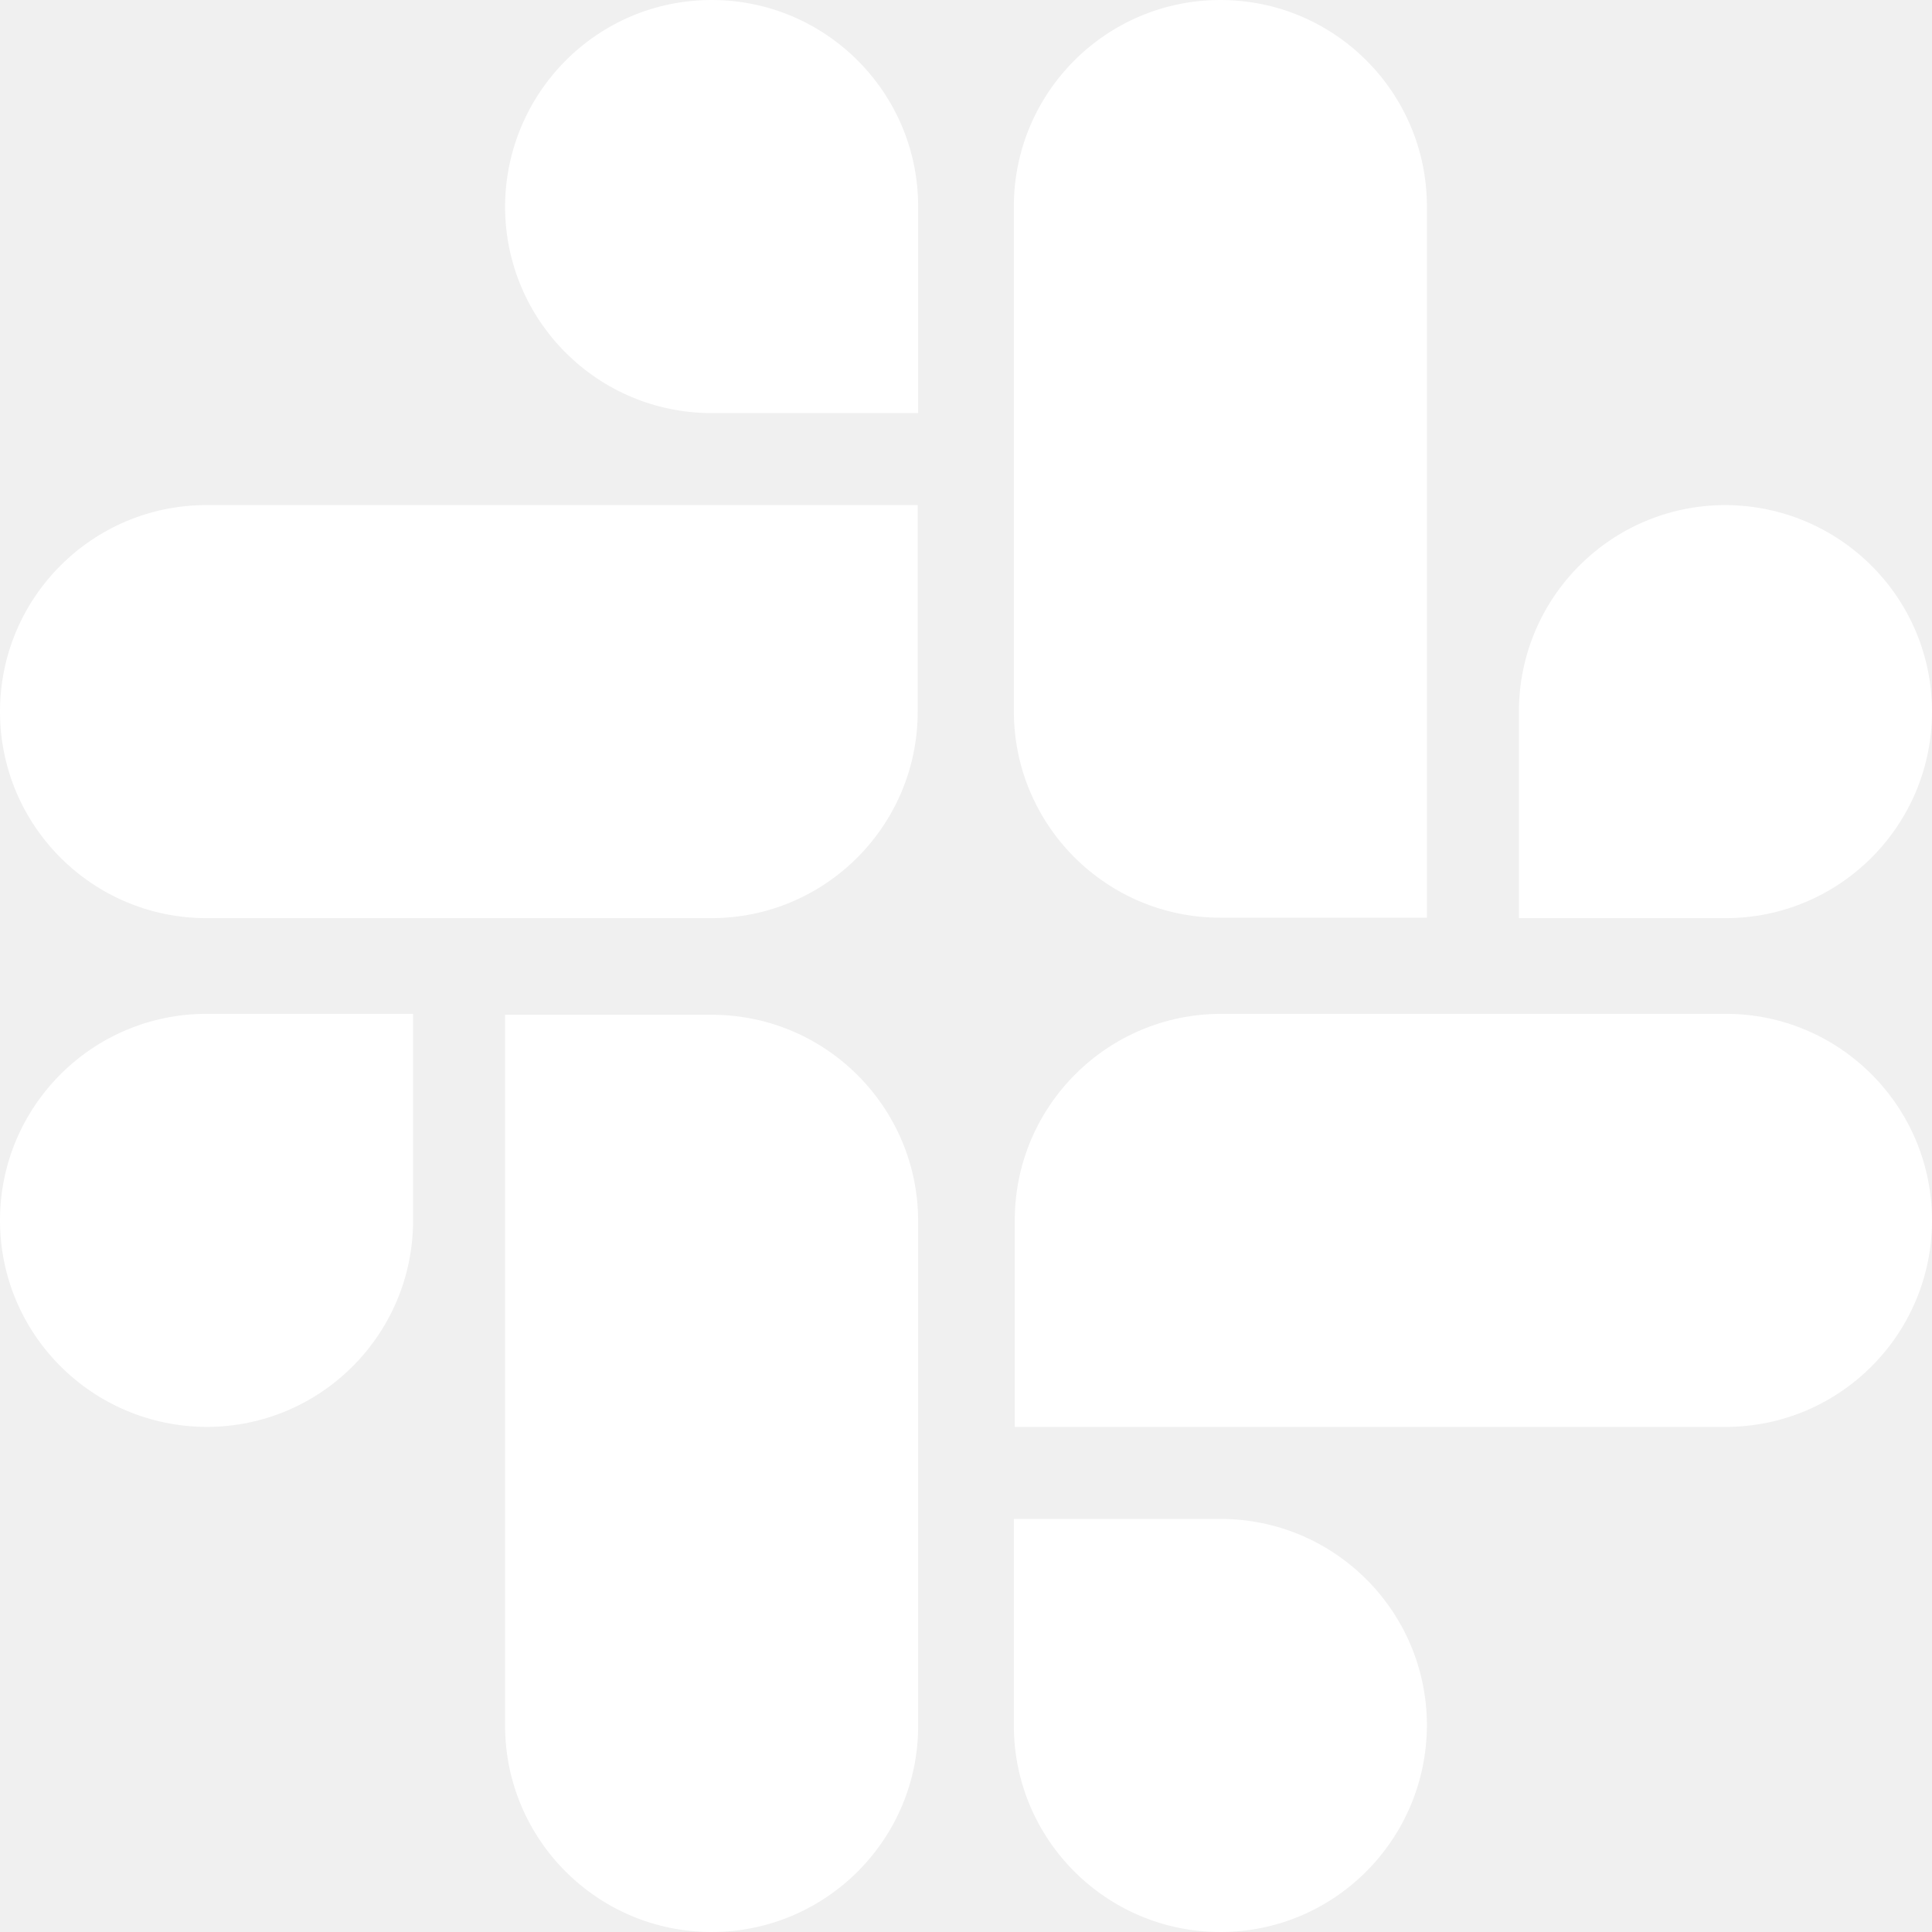
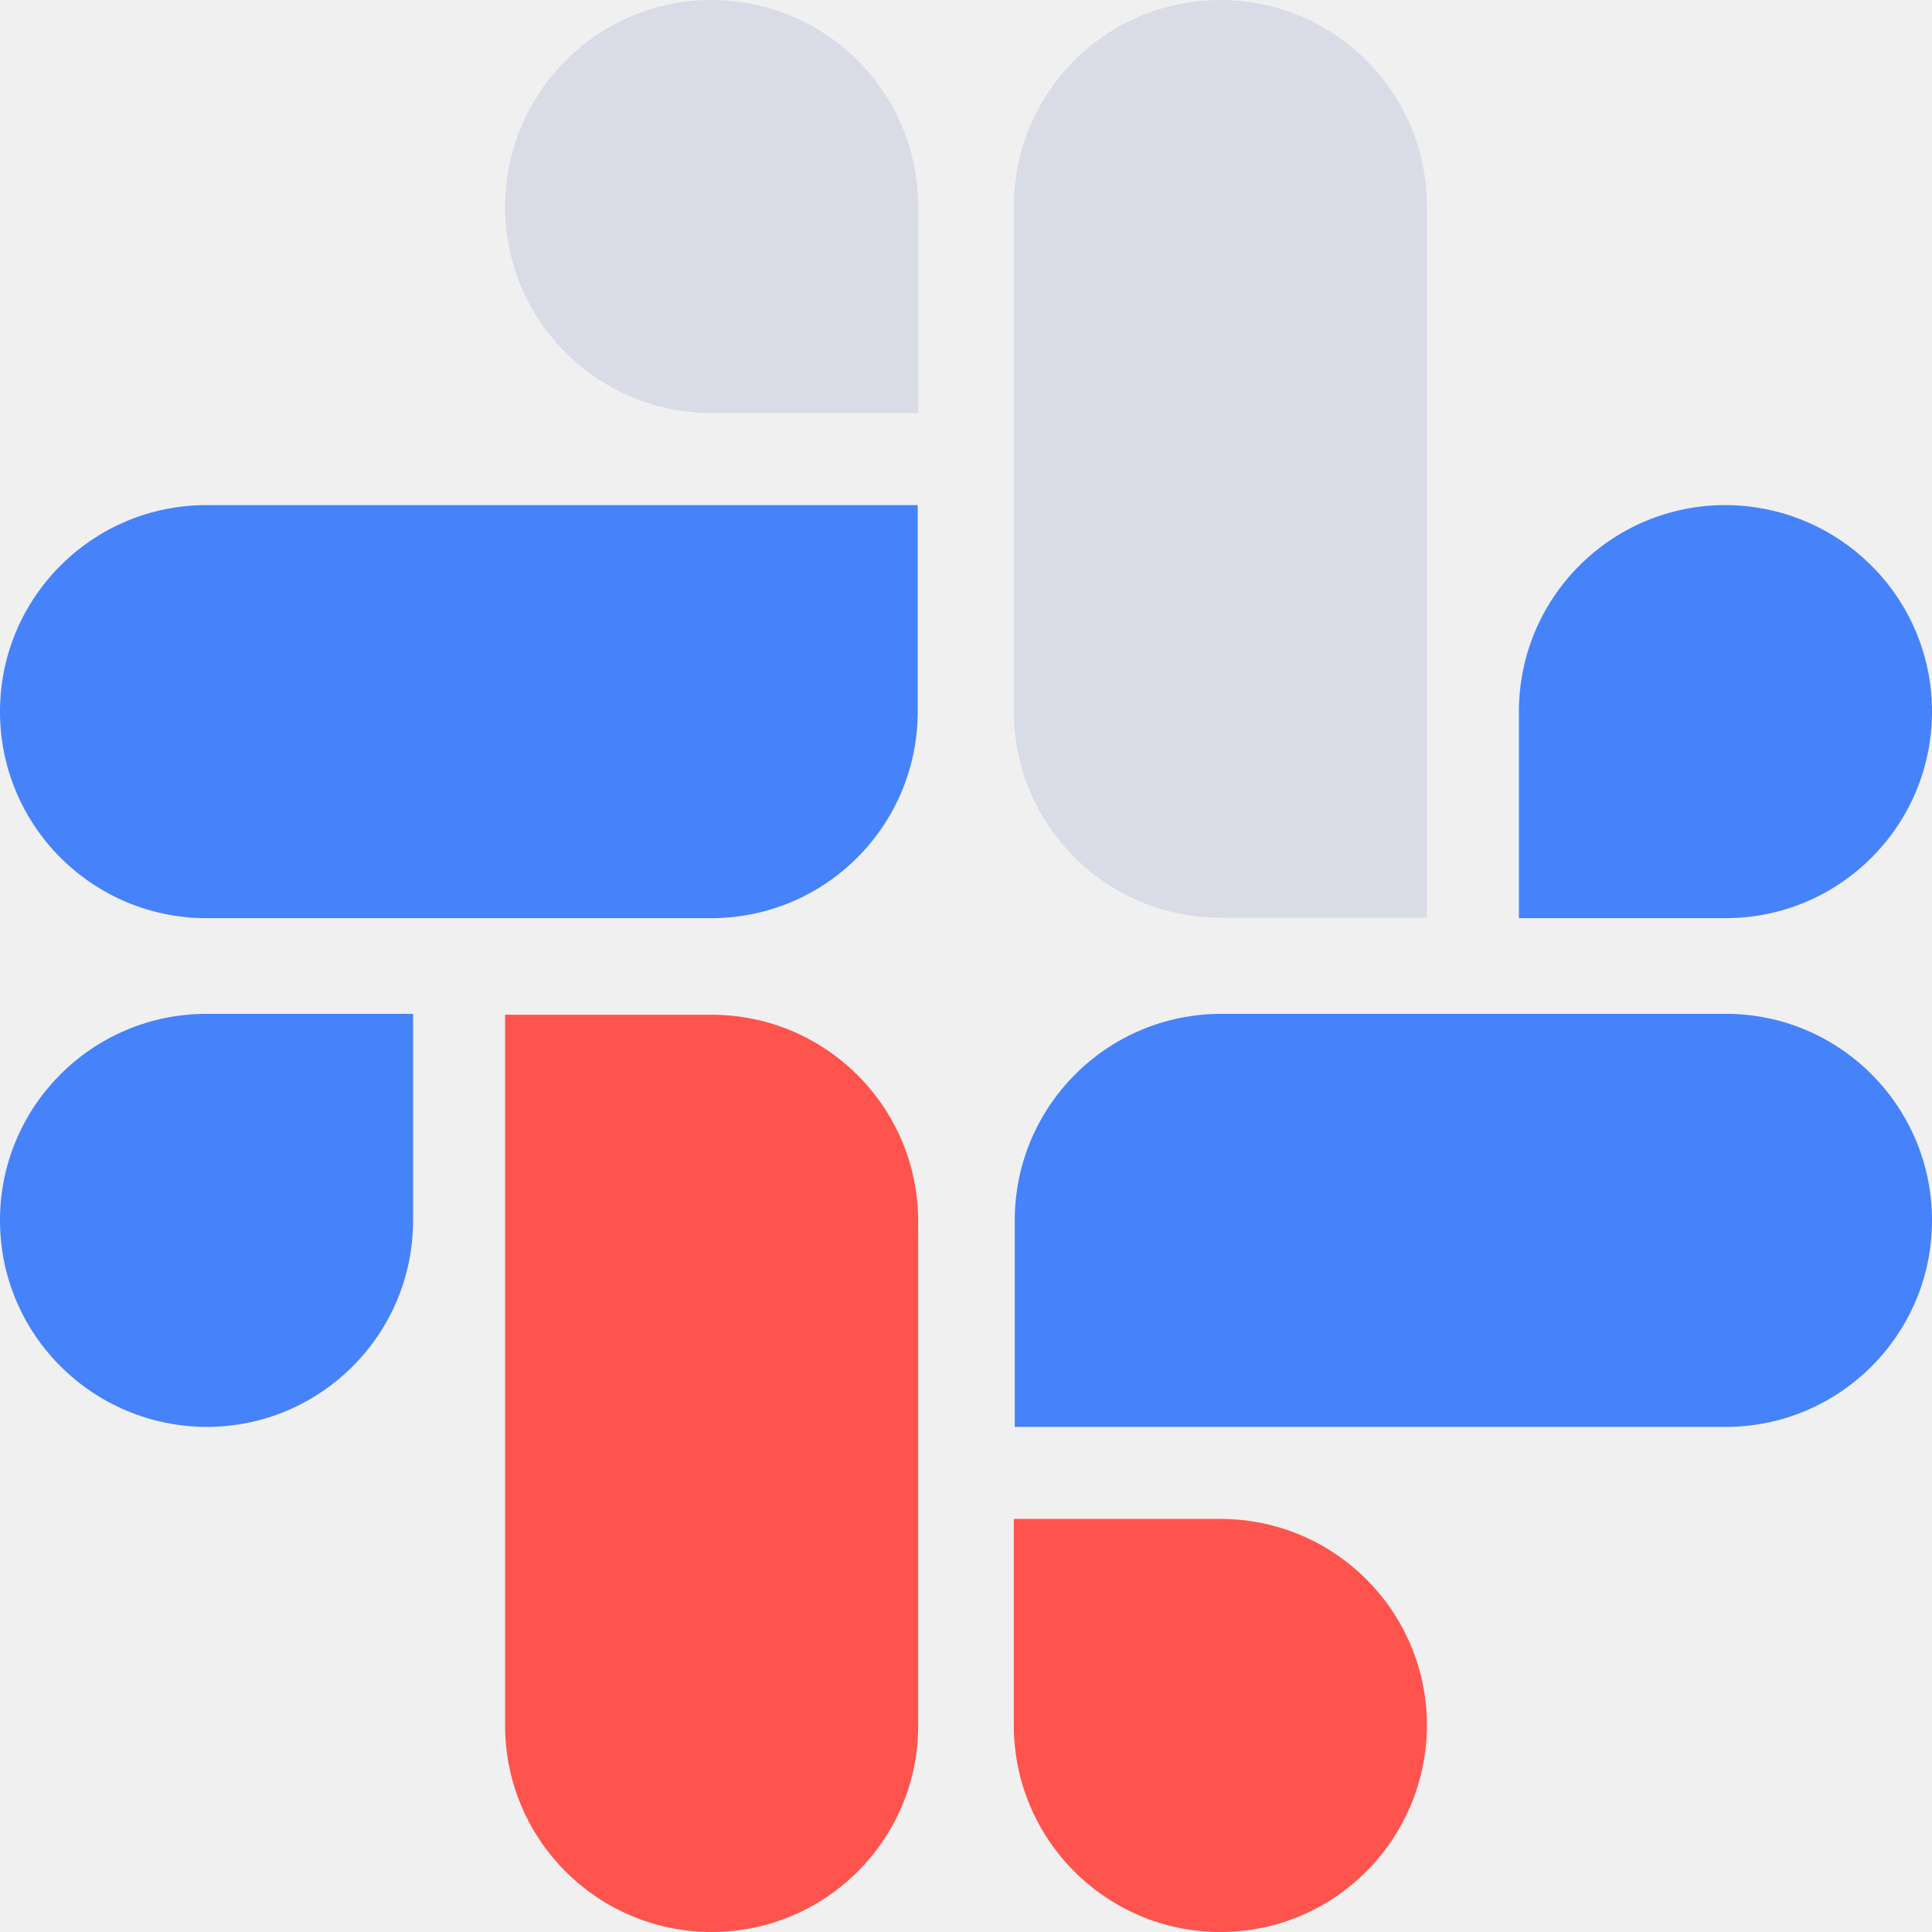
<svg xmlns="http://www.w3.org/2000/svg" version="1.1" id="symbol" x="0px" y="0px" viewBox="0 0 420 420" style="enable-background:new 0 0 420 420;" xml:space="preserve">
  <style type="text/css">
	.st0{opacity:0;}
	.st1{fill:#FFFFFF;}
+ 	.st2{fill:#FF625A;}
+ 	.st3{fill:#4682FA;}
+ 	.st4{fill:#FF534D;}
+ 	.st5{fill:#D9DCE6;}
</style>
  <g class="st0">
    <path class="st1" d="M414.3,132.7c3.7-10.6,5.7-21.8,5.7-33.2C420,44.6,375.4,0,320.5,0c-51.1,0-93.3,38.8-98.9,88.4h98.9   C357,88.4,391.4,105,414.3,132.7z" />
-     <path class="st1" d="M13.3,259.7L13.3,259.7c17.8,30.7,50.8,49.7,86.2,49.7H199h11c17.5,0,34.7-4.6,49.7-13.3   c27.5-15.9,45.6-44,49.1-75.1H99.5c-36.5,0-70.9-16.6-93.8-44.2C2,187.4,0,198.6,0,210C0,227.5,4.6,244.7,13.3,259.7z" />
+     <path class="st2" d="M13.3,259.7L13.3,259.7c17.8,30.7,50.8,49.7,86.2,49.7H199h11c17.5,0,34.7-4.6,49.7-13.3   c27.5-15.9,45.6-44,49.1-75.1H99.5c-36.5,0-70.9-16.6-93.8-44.2C2,187.4,0,198.6,0,210C0,227.5,4.6,244.7,13.3,259.7z" />
    <g>
-       <path class="st1" d="M270.8,315.3c-15.1,8.7-31.9,14.1-49.2,15.7c5.3,49.9,47.6,89,98.9,89c54.8,0,99.5-44.6,99.5-99.5    c0-17.5-4.6-34.7-13.3-49.7c-16-27.6-44.3-45.8-75.7-49.2C327.3,260.4,304.9,295.6,270.8,315.3z" />
+       <path class="st3" d="M270.8,315.3c-15.1,8.7-31.9,14.1-49.2,15.7c5.3,49.9,47.6,89,98.9,89c54.8,0,99.5-44.6,99.5-99.5    c0-17.5-4.6-34.7-13.3-49.7c-16-27.6-44.3-45.8-75.7-49.2C327.3,260.4,304.9,295.6,270.8,315.3z" />
    </g>
    <path class="st1" d="M149.2,104.7c15.1-8.7,31.9-14.1,49.2-15.7c-5.3-50-47.6-89-98.9-89C44.6,0,0,44.6,0,99.5   c0,17.5,4.6,34.7,13.3,49.7l0,0c16,27.6,44.3,45.8,75.7,49.2C92.7,159.6,115.1,124.4,149.2,104.7z" />
-     <path class="st1" d="M5.7,287.3C1.9,297.9,0,309.2,0,320.5C0,375.4,44.6,420,99.5,420c51.1,0,93.3-38.8,98.9-88.4H99.5   C63,331.6,28.6,315,5.7,287.3z" />
+     <path class="st2" d="M5.7,287.3C1.9,297.9,0,309.2,0,320.5C0,375.4,44.6,420,99.5,420c51.1,0,93.3-38.8,98.9-88.4H99.5   C63,331.6,28.6,315,5.7,287.3z" />
    <g>
-       <path class="st1" d="M320.5,110.5H221h-11c-17.5,0-34.7,4.6-49.7,13.3c-27.5,15.9-45.6,44-49.1,75.1h209.4    c36.5,0,70.9,16.6,93.8,44.2c3.7-10.6,5.7-21.8,5.7-33.2c0-17.5-4.6-34.7-13.3-49.7l0,0l0,0C388.9,129.6,355.9,110.5,320.5,110.5z    " />
+       <path class="st3" d="M320.5,110.5H221h-11c-17.5,0-34.7,4.6-49.7,13.3c-27.5,15.9-45.6,44-49.1,75.1h209.4    c36.5,0,70.9,16.6,93.8,44.2c3.7-10.6,5.7-21.8,5.7-33.2c0-17.5-4.6-34.7-13.3-49.7l0,0l0,0C388.9,129.6,355.9,110.5,320.5,110.5z    " />
    </g>
  </g>
  <g>
    <g>
      <g>
        <g>
-           <path class="st1" d="M0,154.7L0,154.7c0-24.8,20.1-44.9,44.9-44.9h154.6v44.9c0,24.8-20.1,44.9-44.9,44.9H44.9      C20.1,199.6,0,179.5,0,154.7z" />
+           <path class="st3" d="M0,154.7L0,154.7c0-24.8,20.1-44.9,44.9-44.9h154.6v44.9c0,24.8-20.1,44.9-44.9,44.9H44.9      C20.1,199.6,0,179.5,0,154.7z" />
        </g>
        <g>
-           <path class="st1" d="M0,265.3L0,265.3c0-24.8,20.1-44.9,44.9-44.9h44.9v44.9c0,24.8-20.1,44.9-44.9,44.9l0,0      C20.1,310.1,0,290.1,0,265.3z" />
+           <path class="st3" d="M0,265.3L0,265.3c0-24.8,20.1-44.9,44.9-44.9h44.9v44.9c0,24.8-20.1,44.9-44.9,44.9l0,0      C20.1,310.1,0,290.1,0,265.3z" />
        </g>
      </g>
      <g>
        <g>
-           <path class="st1" d="M420,265.3L420,265.3c0,24.8-20.1,44.9-44.9,44.9H220.6v-44.9c0-24.8,20.1-44.9,44.9-44.9h109.7      C399.9,220.4,420,240.5,420,265.3z" />
+           <path class="st3" d="M420,265.3L420,265.3c0,24.8-20.1,44.9-44.9,44.9H220.6v-44.9c0-24.8,20.1-44.9,44.9-44.9h109.7      C399.9,220.4,420,240.5,420,265.3z" />
        </g>
        <g>
-           <path class="st1" d="M420,154.7L420,154.7c0,24.8-20.1,44.9-44.9,44.9h-44.9v-44.9c0-24.8,20.1-44.9,44.9-44.9l0,0      C399.9,109.9,420,129.9,420,154.7z" />
+           <path class="st3" d="M420,154.7L420,154.7c0,24.8-20.1,44.9-44.9,44.9h-44.9v-44.9c0-24.8,20.1-44.9,44.9-44.9l0,0      C399.9,109.9,420,129.9,420,154.7z" />
        </g>
      </g>
    </g>
    <g>
-       <path class="st1" d="M154.7,420L154.7,420c-24.8,0-44.9-20.1-44.9-44.9V220.6h44.9c24.8,0,44.9,20.1,44.9,44.9v109.7    C199.6,399.9,179.5,420,154.7,420z" />
-       <path class="st1" d="M265.3,420L265.3,420c-24.8,0-44.9-20.1-44.9-44.9v-44.9h44.9c24.8,0,44.9,20.1,44.9,44.9l0,0    C310.1,399.9,290.1,420,265.3,420z" />
+       <path class="st4" d="M154.7,420L154.7,420c-24.8,0-44.9-20.1-44.9-44.9V220.6h44.9c24.8,0,44.9,20.1,44.9,44.9v109.7    C199.6,399.9,179.5,420,154.7,420z" />
+       <path class="st4" d="M265.3,420L265.3,420c-24.8,0-44.9-20.1-44.9-44.9v-44.9h44.9c24.8,0,44.9,20.1,44.9,44.9l0,0    C310.1,399.9,290.1,420,265.3,420z" />
    </g>
    <g>
-       <path class="st1" d="M265.3,0L265.3,0c24.8,0,44.9,20.1,44.9,44.9v154.6h-44.9c-24.8,0-44.9-20.1-44.9-44.9V44.9    C220.4,20.1,240.5,0,265.3,0z" />
-       <path class="st1" d="M154.7,0L154.7,0c24.8,0,44.9,20.1,44.9,44.9v44.9h-44.9c-24.8,0-44.9-20.1-44.9-44.9l0,0    C109.9,20.1,129.9,0,154.7,0z" />
+       <path class="st5" d="M265.3,0L265.3,0c24.8,0,44.9,20.1,44.9,44.9v154.6h-44.9c-24.8,0-44.9-20.1-44.9-44.9V44.9    C220.4,20.1,240.5,0,265.3,0z" />
+       <path class="st5" d="M154.7,0L154.7,0c24.8,0,44.9,20.1,44.9,44.9v44.9h-44.9c-24.8,0-44.9-20.1-44.9-44.9l0,0    C109.9,20.1,129.9,0,154.7,0z" />
    </g>
  </g>
</svg>
